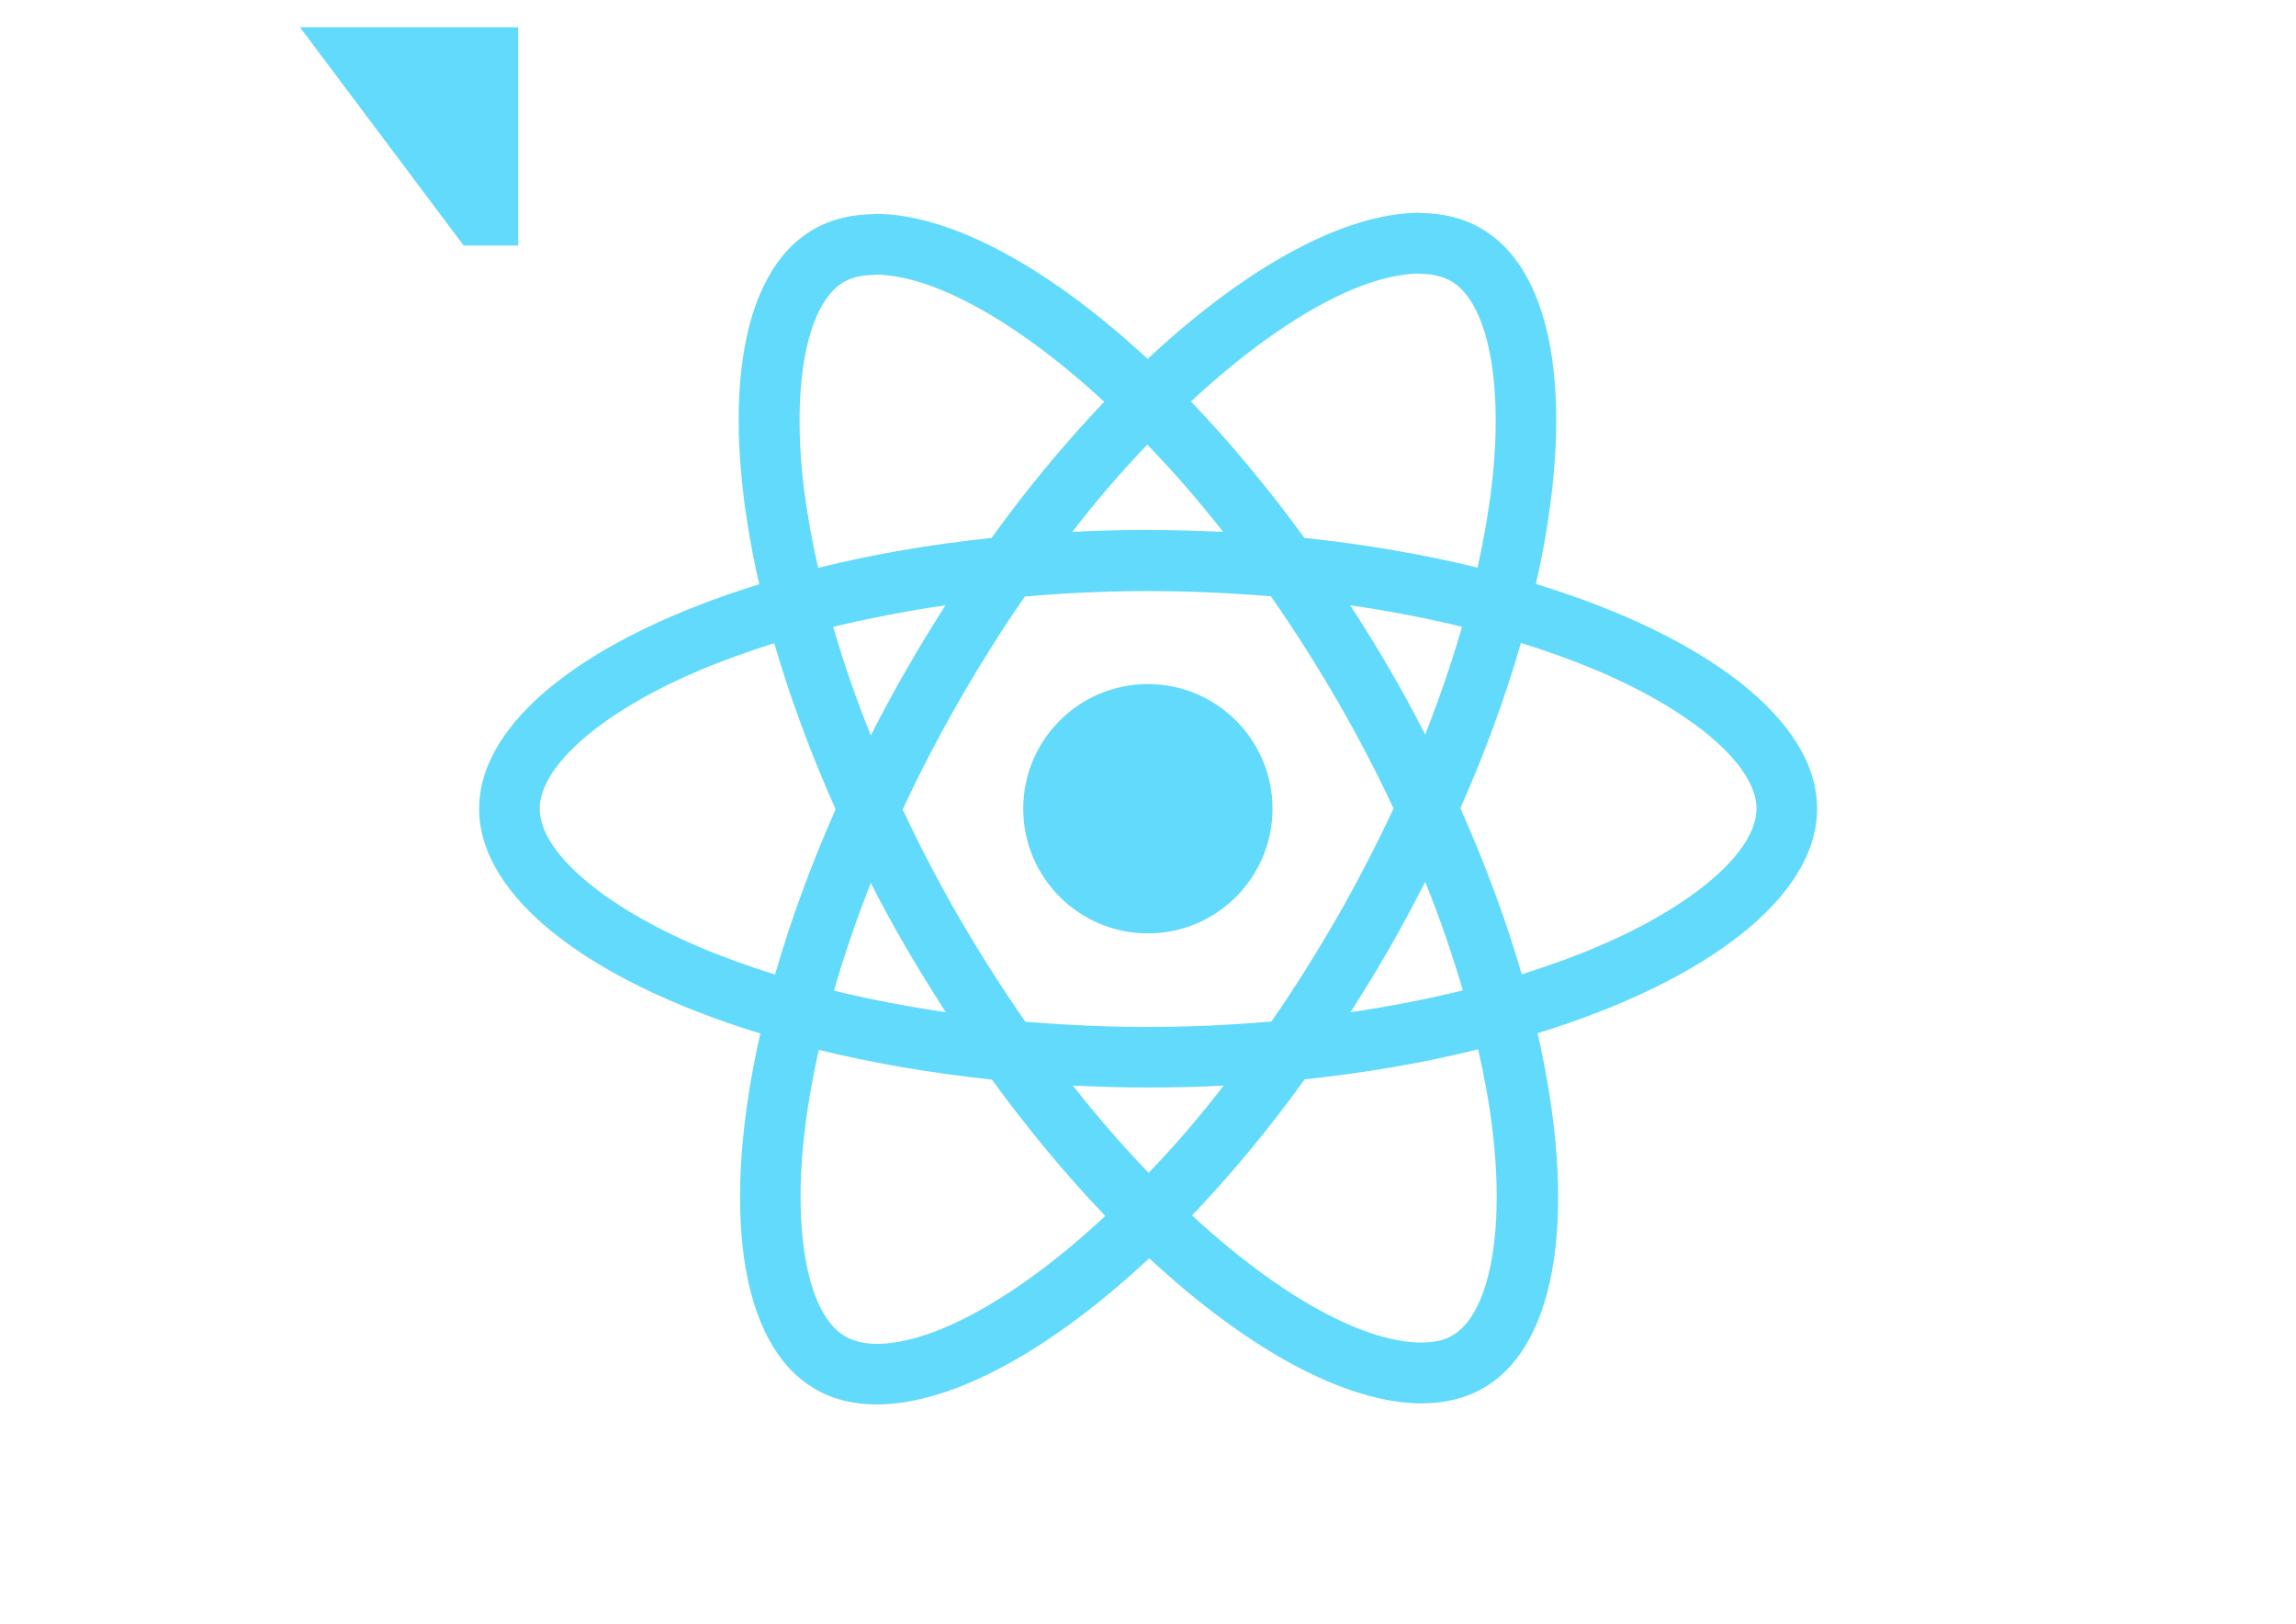
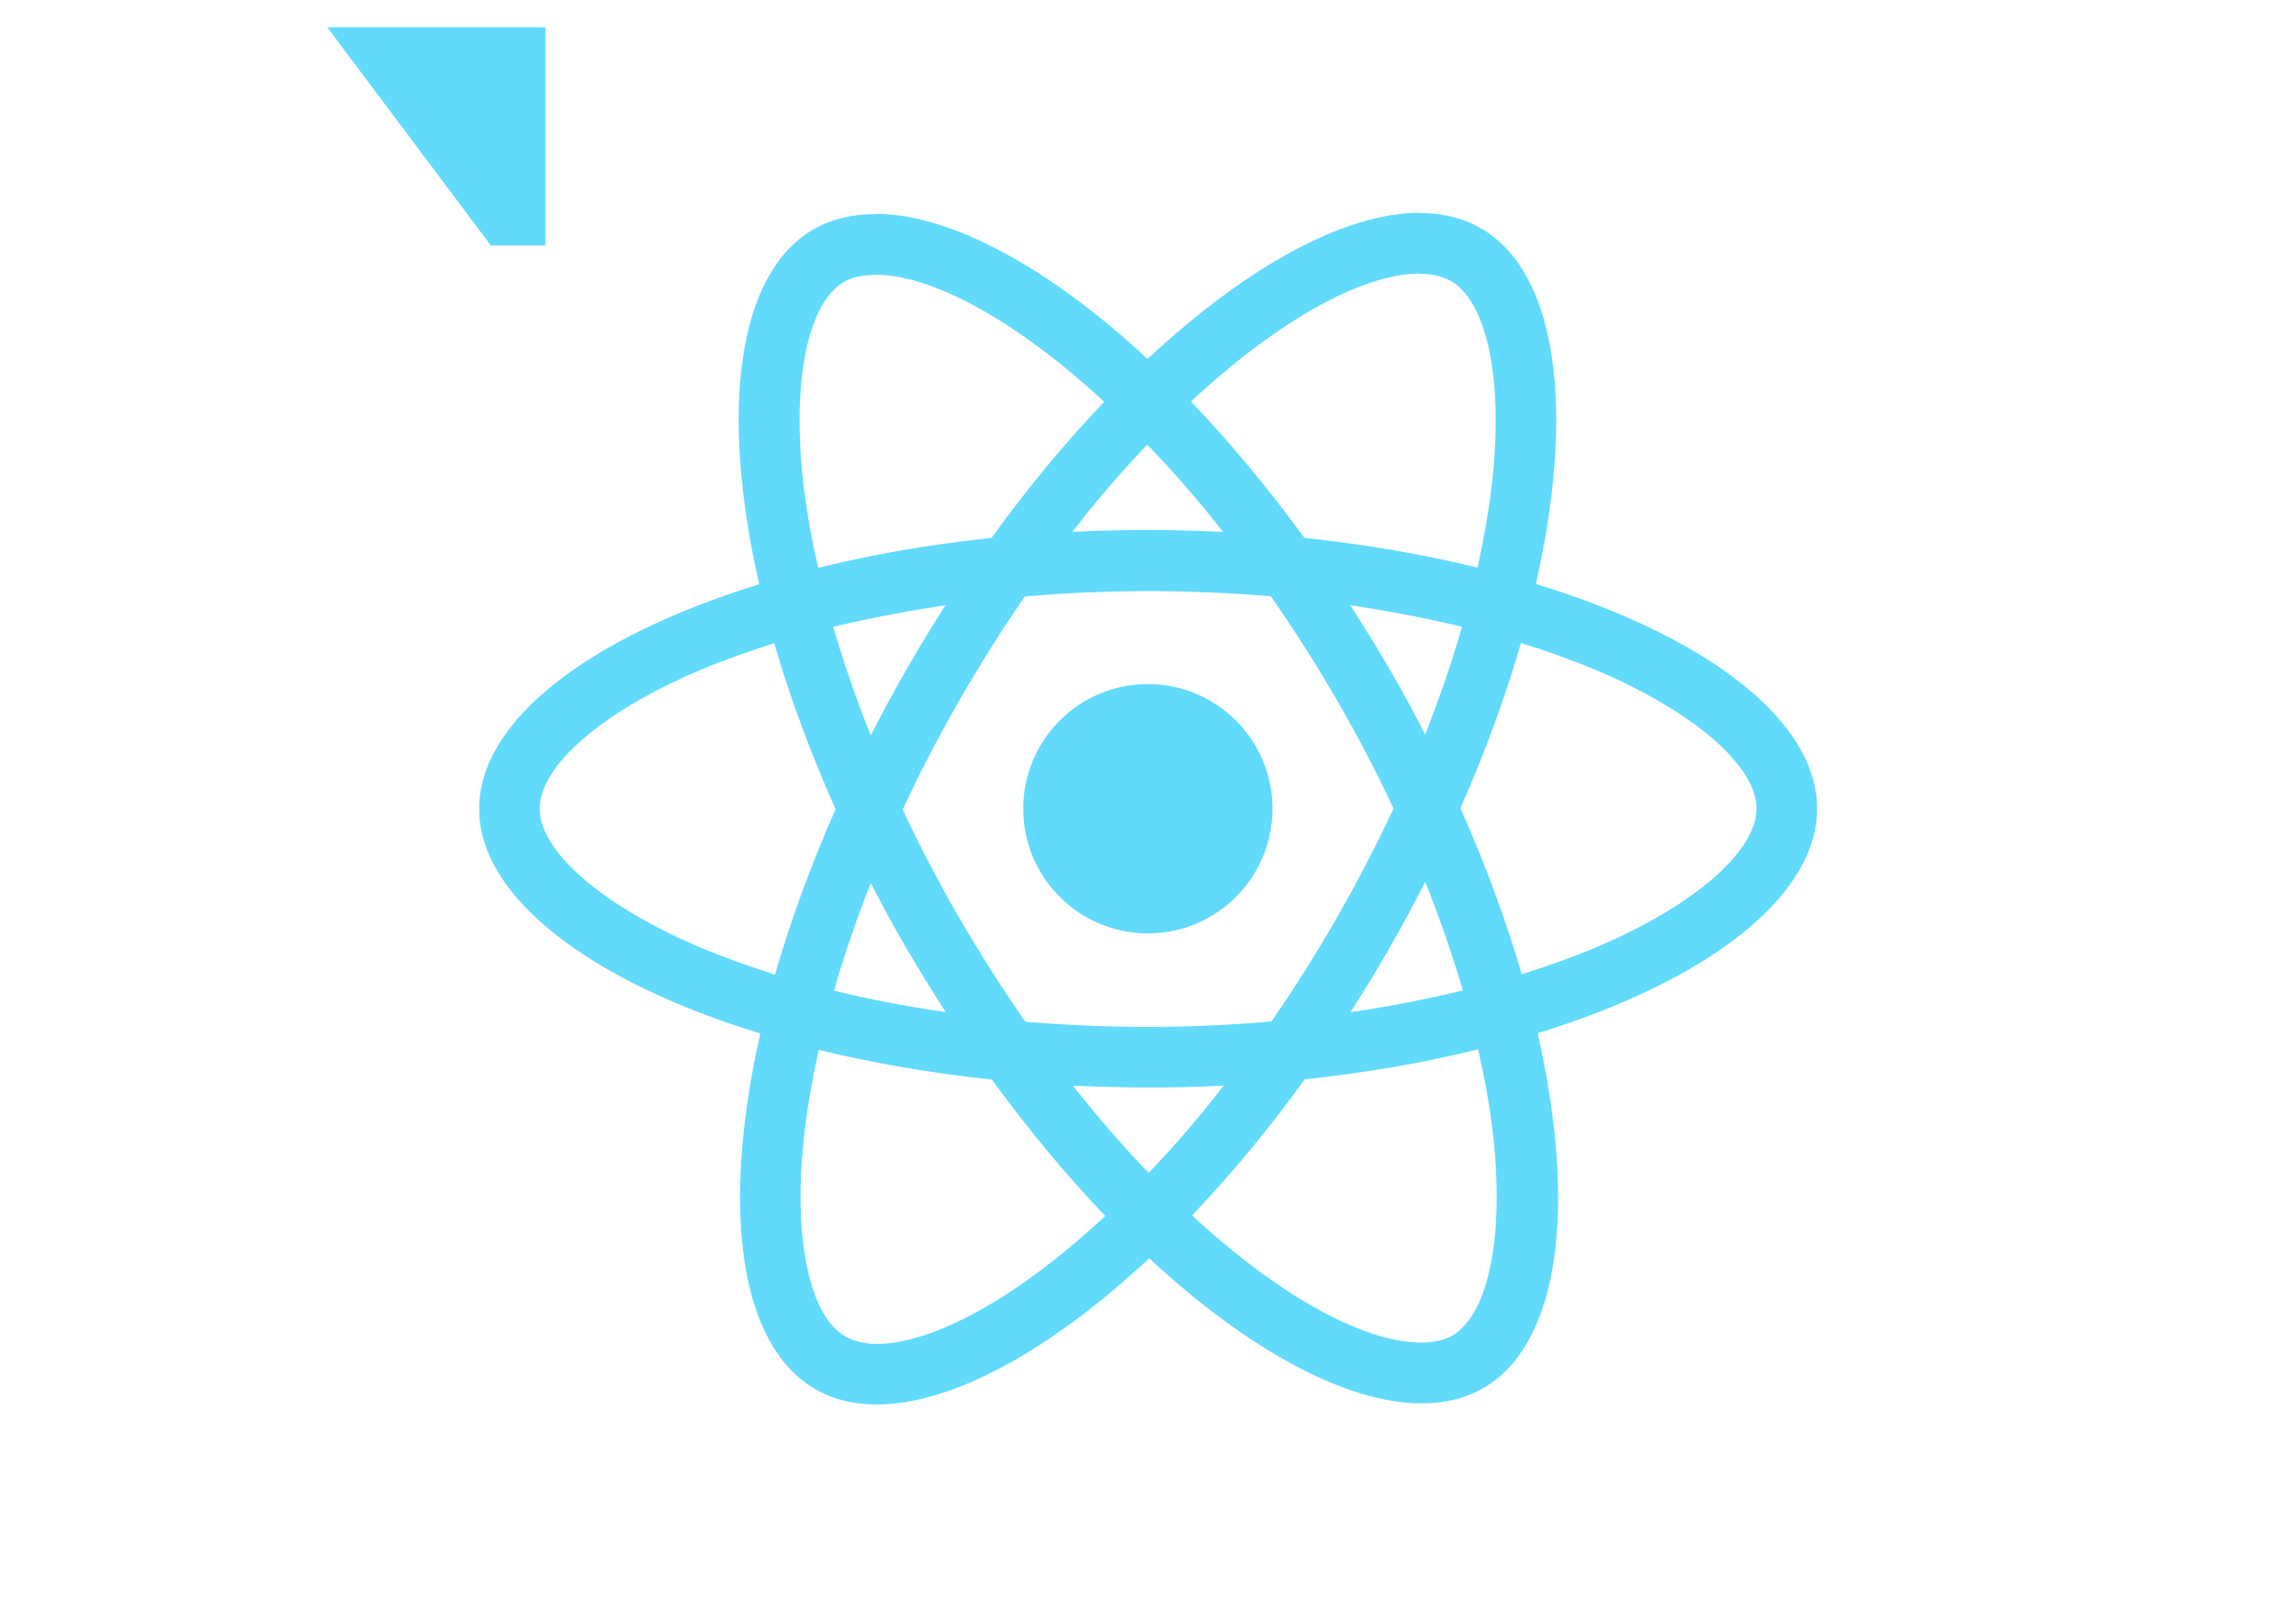
<svg xmlns="http://www.w3.org/2000/svg" viewBox="0 0 841.9 595.3">
  <g fill="#61DAFB">
-     <path d="M 110 10 h 80 v 80 h -20 Z" />
+     <path d="M 120 10 h 80 v 80 h -20 Z" />
    <path d=" M 666.3 296.5c0-32.5-40.7-63.3-103.1-82.4 14.4-63.6 8-114.2-20.2-130.4-6.5-3.8-14.1-5.6-22.4-5.6v22.3c4.6 0 8.3.9 11.4 2.6 13.6 7.8 19.5 37.5 14.9 75.7-1.1 9.4-2.9 19.3-5.1 29.4-19.6-4.8-41-8.5-63.5-10.9-13.5-18.5-27.5-35.3-41.6-50 32.6-30.3 63.2-46.9 84-46.9V78c-27.5 0-63.5 19.6-99.9 53.6-36.4-33.8-72.4-53.2-99.9-53.2v22.3c20.7 0 51.4 16.5 84 46.6-14 14.7-28 31.4-41.3 49.9-22.6 2.4-44 6.1-63.6 11-2.3-10-4-19.7-5.2-29-4.7-38.2 1.1-67.9 14.6-75.8 3-1.8 6.9-2.6 11.5-2.6V78.5c-8.4 0-16 1.8-22.6 5.6-28.1 16.2-34.4 66.7-19.9 130.1-62.2 19.2-102.7 49.9-102.7 82.3 0 32.5 40.7 63.3 103.1 82.4-14.4 63.6-8 114.2 20.2 130.4 6.5 3.8 14.1 5.6 22.5 5.6 27.5 0 63.5-19.6 99.9-53.6 36.4 33.8 72.4 53.2 99.9 53.2 8.4 0 16-1.8 22.6-5.6 28.1-16.2 34.4-66.7 19.9-130.1 62-19.1 102.5-49.9 102.5-82.3zm-130.2-66.7c-3.7 12.9-8.3 26.2-13.5 39.5-4.1-8-8.4-16-13.1-24-4.6-8-9.5-15.8-14.4-23.4 14.2 2.1 27.9 4.7 41 7.9zm-45.8 106.5c-7.8 13.5-15.8 26.3-24.1 38.2-14.9 1.3-30 2-45.2 2-15.1 0-30.2-.7-45-1.9-8.3-11.9-16.4-24.6-24.2-38-7.6-13.1-14.5-26.4-20.8-39.8 6.2-13.4 13.2-26.8 20.7-39.9 7.8-13.5 15.8-26.3 24.1-38.2 14.9-1.3 30-2 45.2-2 15.1 0 30.2.7 45 1.9 8.3 11.9 16.4 24.6 24.2 38 7.6 13.1 14.5 26.4 20.8 39.8-6.3 13.4-13.2 26.8-20.7 39.9zm32.3-13c5.4 13.4 10 26.8 13.8 39.8-13.1 3.2-26.9 5.9-41.2 8 4.9-7.7 9.8-15.6 14.4-23.7 4.6-8 8.9-16.1 13-24.1z  M 421.2 430c-9.3-9.6-18.6-20.3-27.8-32 9 .4 18.2.7 27.5.7 9.4 0 18.7-.2 27.8-.7-9 11.7-18.3 22.4-27.5 32zm-74.4-58.9c-14.2-2.1-27.9-4.7-41-7.9 3.7-12.9 8.3-26.2 13.5-39.5 4.1 8 8.4 16 13.1 24 4.7 8 9.5 15.8 14.4 23.4z  M 420.7 163c9.3 9.6 18.6 20.3 27.8 32-9-.4-18.2-.7-27.5-.7-9.4 0-18.7.2-27.8.7 9-11.7 18.3-22.4 27.5-32zm-74 58.9c-4.9 7.7-9.8 15.6-14.4 23.7-4.6 8-8.9 16-13 24-5.4-13.4-10-26.8-13.8-39.8 13.1-3.1 26.9-5.8 41.2-7.9zm-90.5 125.2c-35.4-15.1-58.3-34.9-58.3-50.6 0-15.7 22.9-35.6 58.3-50.6 8.6-3.7 18-7 27.7-10.1 5.7 19.6 13.2 40 22.5 60.9-9.2 20.8-16.6 41.1-22.2 60.6-9.9-3.1-19.3-6.5-28-10.2z  M 310 490c-13.6-7.8-19.5-37.5-14.9-75.7 1.1-9.4 2.9-19.3 5.1-29.4 19.6 4.8 41 8.5 63.5 10.9 13.5 18.5 27.5 35.3 41.6 50-32.6 30.3-63.2 46.9-84 46.9-4.5-.1-8.3-1-11.3-2.7zm237.2-76.2c4.7 38.2-1.1 67.9-14.6 75.8-3 1.8-6.9 2.6-11.5 2.6-20.7 0-51.4-16.5-84-46.6 14-14.7 28-31.4 41.3-49.9 22.6-2.4 44-6.1 63.6-11 2.3 10.1 4.1 19.8 5.2 29.1zm38.5-66.7c-8.6 3.7-18 7-27.7 10.1-5.7-19.6-13.2-40-22.5-60.9 9.2-20.8 16.6-41.1 22.2-60.6 9.9 3.1 19.3 6.5 28.1 10.2 35.4 15.1 58.3 34.9 58.3 50.6-.1 15.7-23 35.6-58.4 50.6z  M 320.8 78.4z " />
    <circle cx="420.9" cy="296.5" r="45.7" />
    <path d=" M 520.5 78.1z " />
  </g>
</svg>
